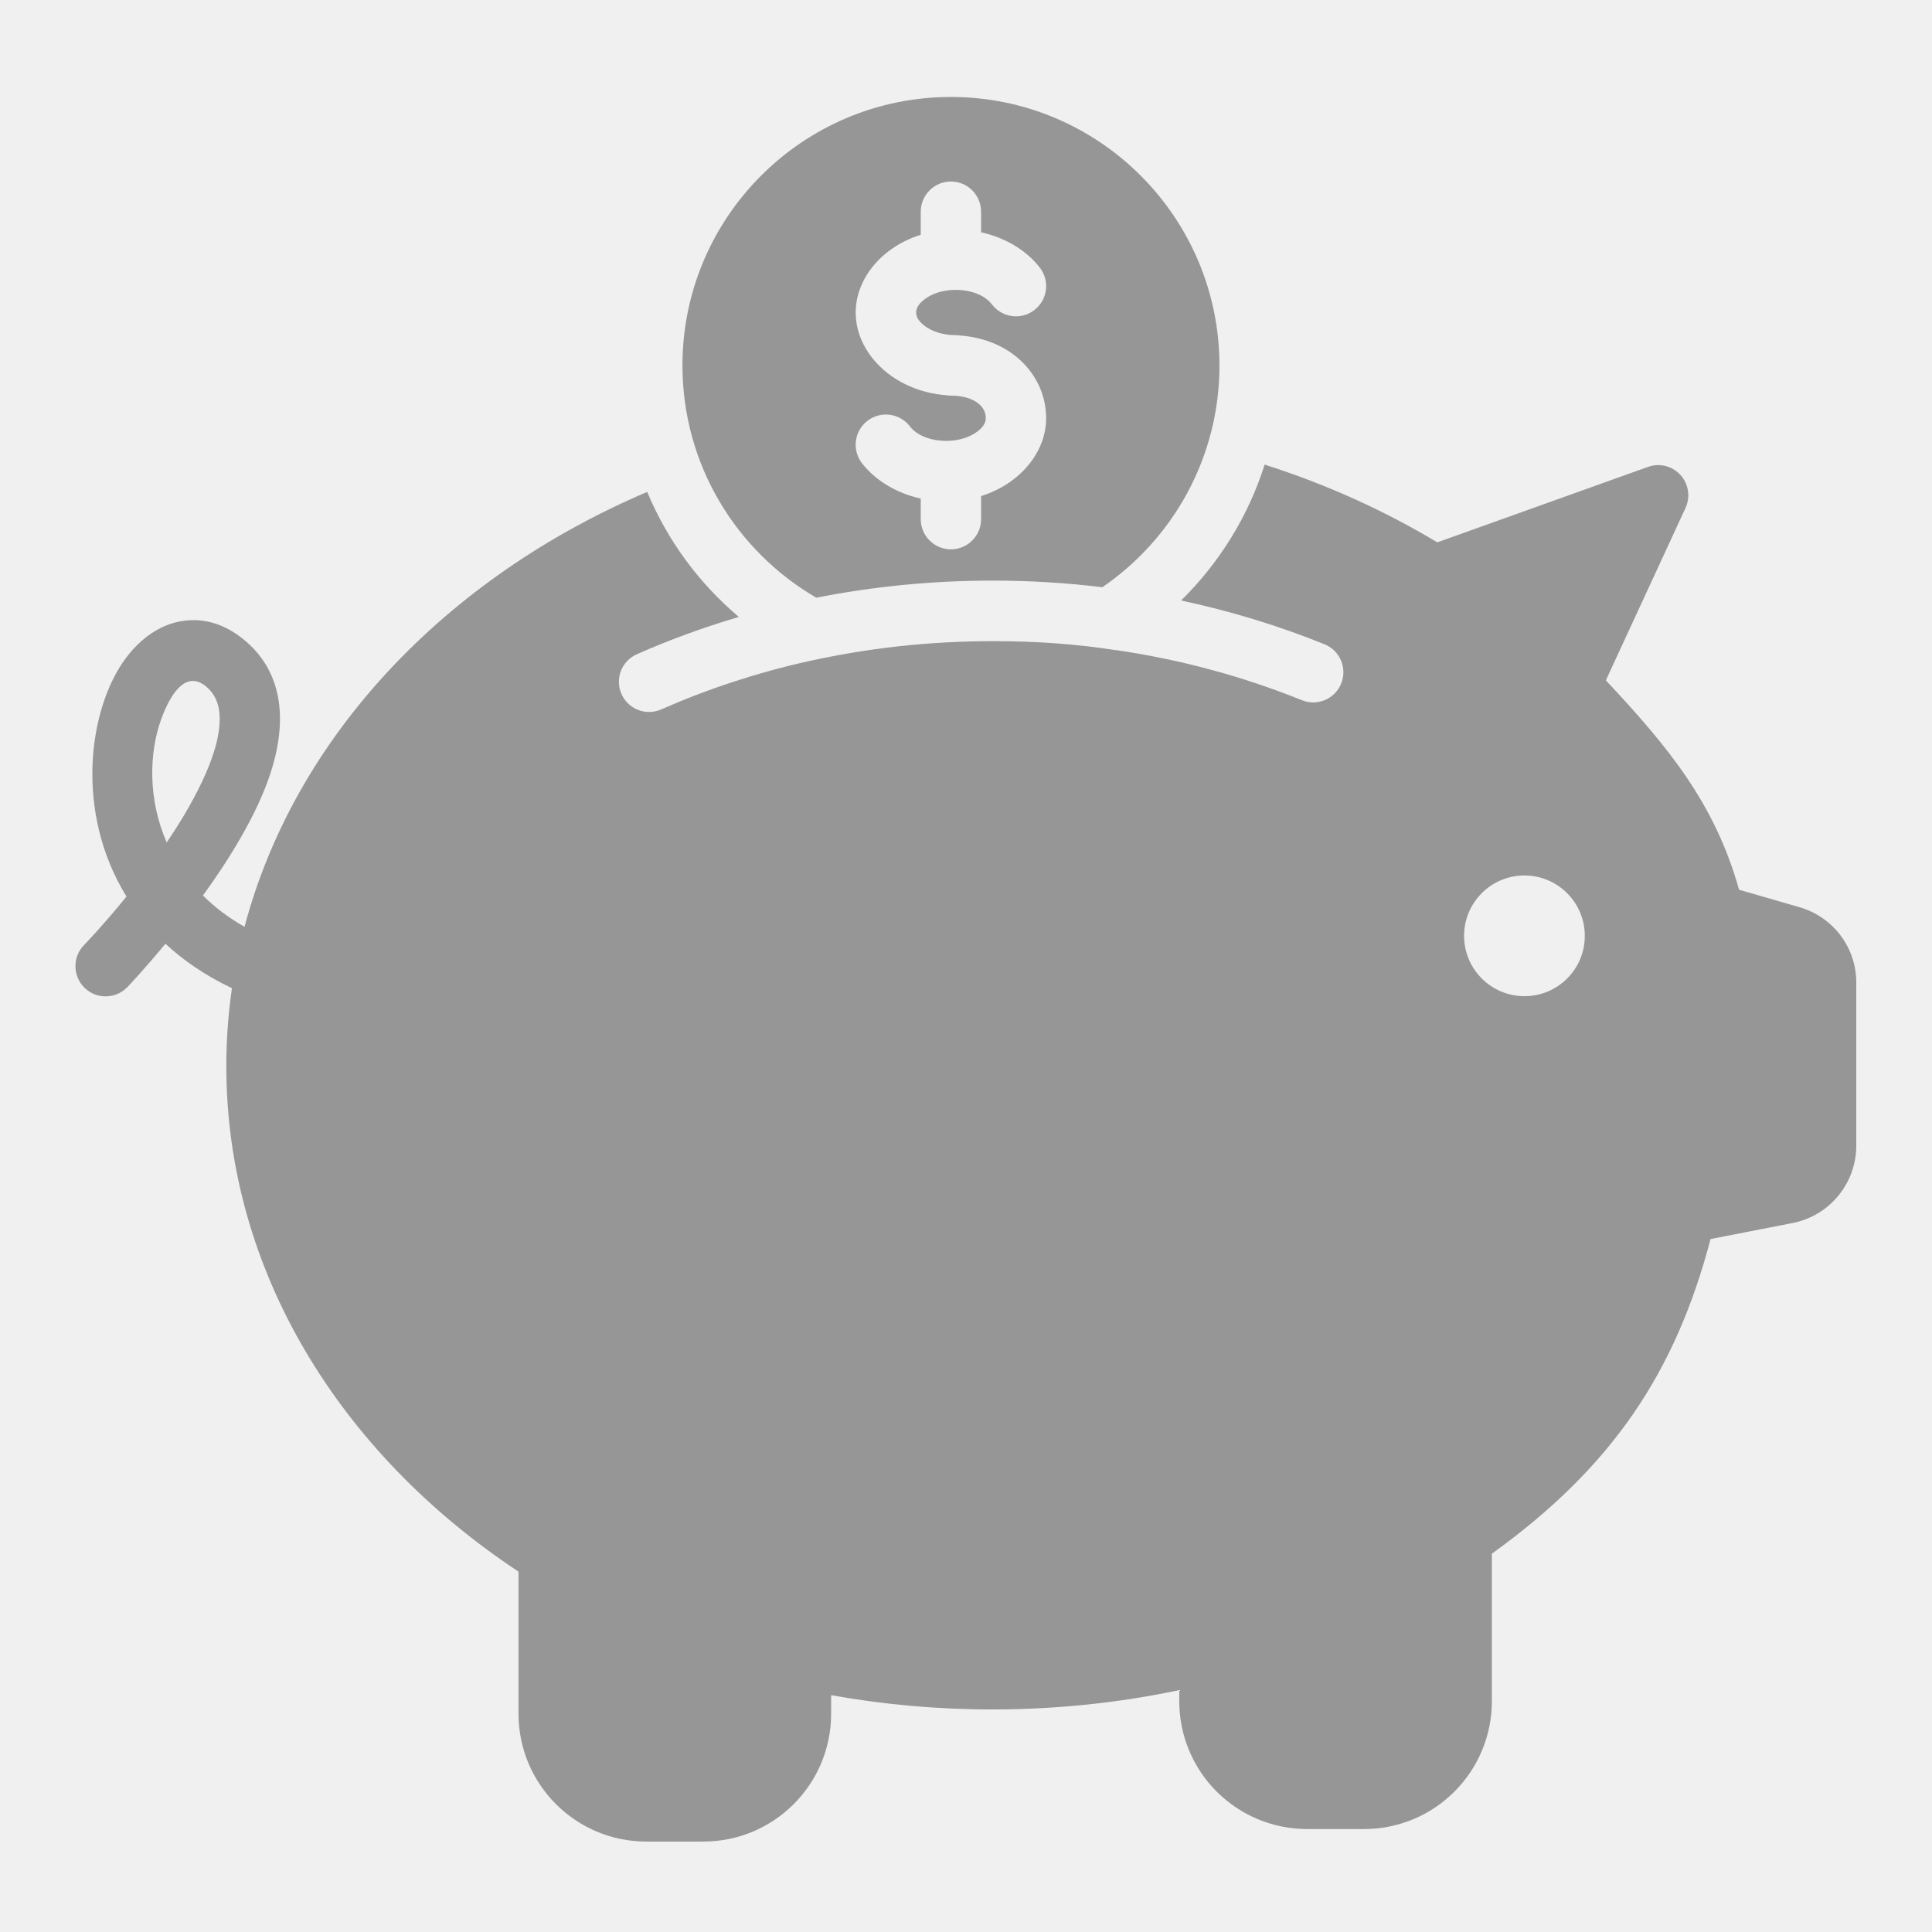
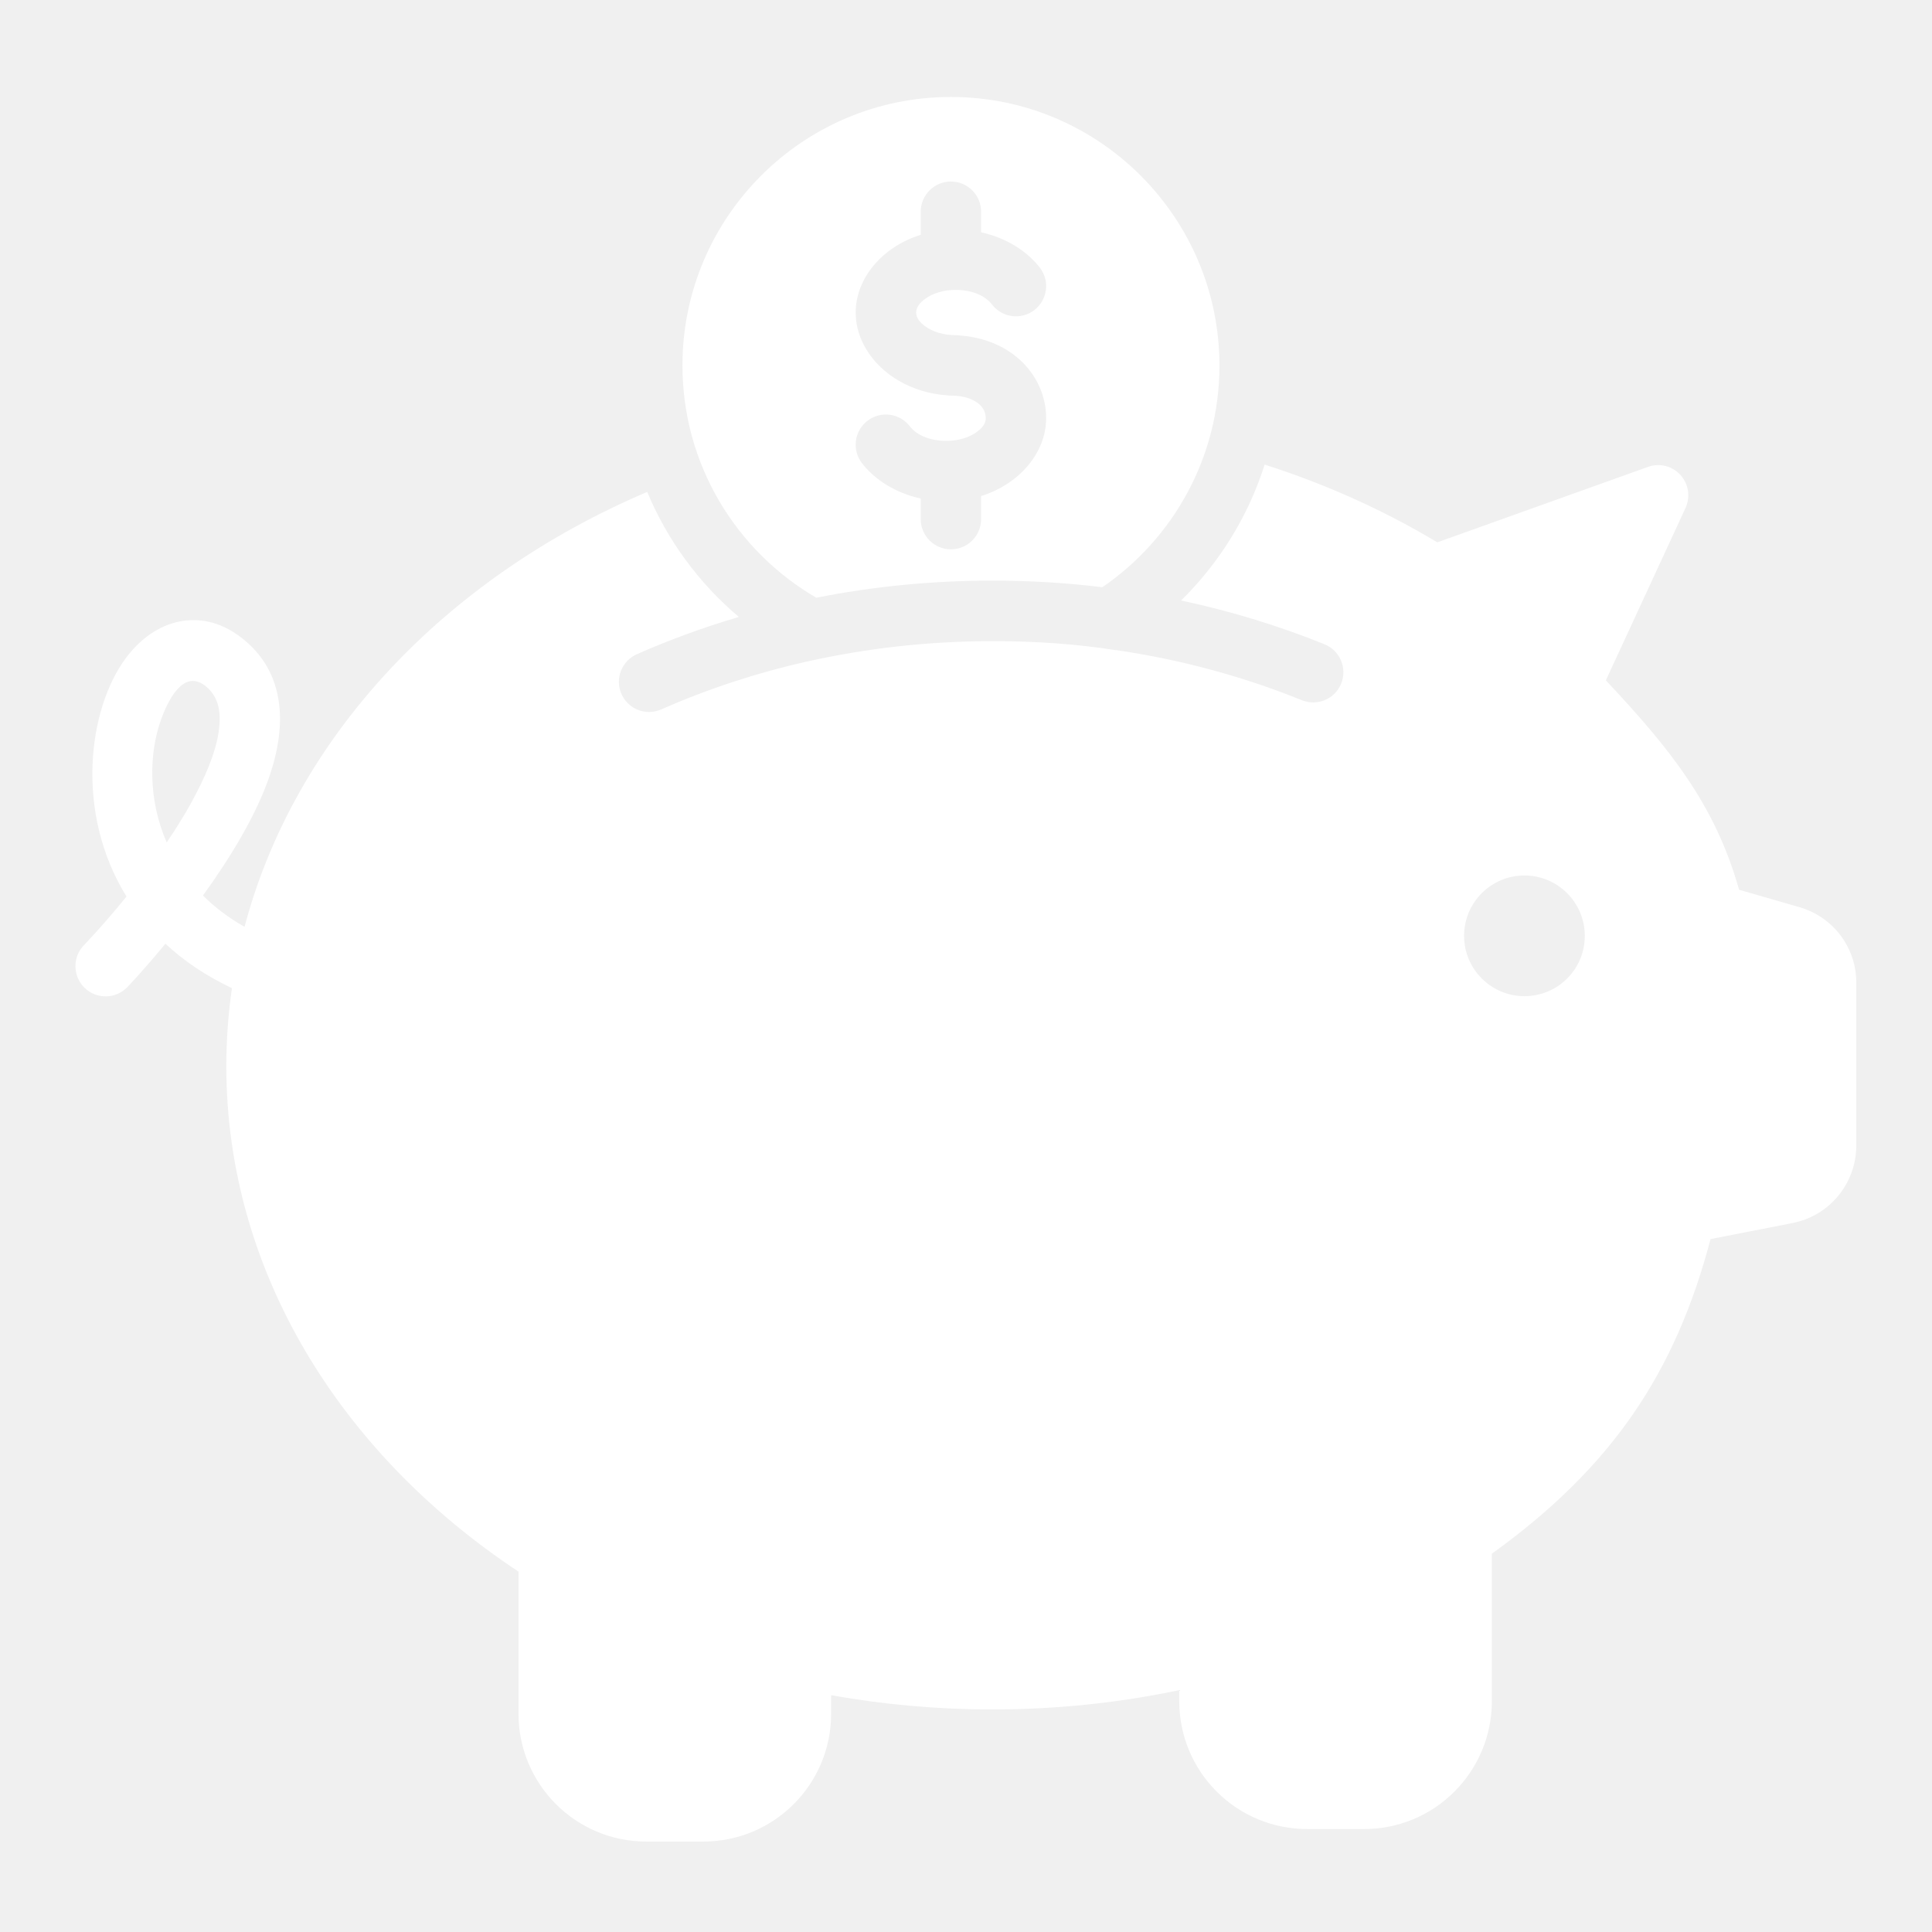
<svg xmlns="http://www.w3.org/2000/svg" id="Layer_1" enable-background="new 0 0 2100 2100" height="18pt" viewBox="0 0 2100 2100" width="18pt">
-   <path id="Layer1" d="m1033.6 105.4c-161.1 0-291.8 130.8-291.8 291.8 0 107.8 58.5 201.9 145.5 252.5 61.5-12.2 125.6-18.6 191.5-18.6 40.5 0 80.4 2.4 119.4 7.2 76.8-52.6 127.3-141 127.3-241-.1-161.1-130.8-291.9-291.9-291.9zm32.8 433.8v25.1c0 18.1-14.7 32.8-32.8 32.8s-32.8-14.7-32.8-32.8v-22.4c-27.3-6-50-20.4-64-38.6-11-14.4-8.2-35 6.2-46s35-8.2 46 6.1c7.8 10.2 22.9 15.8 39.5 15.8 13.2 0 25.2-3.6 33.8-10.1 5.1-3.8 9.2-8.6 9.2-14.5 0-15.7-17.1-24.6-37.9-24.6-1.7 0-3.4-.1-5.1-.4-57-4.4-98.4-45.3-98.4-89.9 0-36.9 28.5-71.3 70.7-84.5v-25.1c0-18.1 14.7-32.8 32.8-32.8s32.8 14.7 32.8 32.8v22.4c27.3 6 50 20.4 64 38.6 11 14.4 8.2 35-6.2 46s-35 8.2-46-6.2c-7.8-10.2-22.9-15.8-39.5-15.8-13.1 0-25.1 3.6-33.7 10.2-5.1 3.8-9.2 8.6-9.2 14.4 0 5.9 4.1 10.6 9.2 14.5 8.6 6.5 20.6 10.1 33.7 10.1 1.7 0 3.3.1 4.9.4 57.3 4.2 93.5 44.6 93.5 89.9 0 37-28.5 71.4-70.7 84.6zm889.6 446.9-65.7-19c-26.3-93.4-76-154.2-144.8-227.6l86.6-187.4c5.5-12 3.3-26.2-5.6-35.9-8.9-9.8-22.8-13.2-35.2-8.7l-229 82c-57.5-34.5-120.5-63.1-187.7-84.5-17.9 56.6-49.5 107.1-90.8 147.7 54.3 11.6 106.5 27.6 155.9 47.6 16.8 6.8 24.9 25.9 18.1 42.7s-25.9 24.9-42.7 18.1c-63.1-25.5-130.9-44.1-202.1-54.5l-.2.1c-43.1-6.8-87.5-9.8-132.8-9.8-71.2 0-137 7.6-202.6 22.1-27.8 6.2-55 13.8-81.5 22.5s-52.2 18.6-77.2 29.6c-16.6 7.3-35.9-.2-43.2-16.8s.2-35.9 16.8-43.2c35.5-15.7 72.5-29.2 110.8-40.5-43.2-36.5-77.6-83-99.6-135.9-219.7 93.5-383.1 266.4-437.7 472.7-17.7-10-32.6-21.5-45.2-34 29.1-40.2 58.2-87.4 72.9-131.4 19.1-57.4 14.4-109.8-26-144.7-24.5-21.2-49.7-26.3-72.7-21.7-21.4 4.3-41.9 18-58.2 40-40.3 54.2-56 166.9.9 258.9-25.8 31.8-46.3 52.9-46.3 52.9-12.6 13-12.2 33.8.8 46.4s33.8 12.2 46.4-.8c0 0 17.7-18.4 41.4-47.2 19.7 18.3 43.6 34.7 72.3 48.3-4 27.8-6.1 56.1-6.1 84.7 0 222.3 123.6 421.1 317.6 549.5v154.5c0 76.7 62.2 138.9 138.9 138.9h62c76.7 0 138.9-62.2 138.9-138.9v-20.2c56.5 10.1 115 15.5 175.1 15.5 70.2 0 138.3-7.3 203.3-21v12.1c0 36.8 14.6 72.2 40.7 98.2 26.1 26.1 61.4 40.7 98.2 40.7h62c36.9 0 72.2-14.6 98.2-40.7 26.1-26.1 40.7-61.4 40.7-98.2v-160.4c130.7-94.1 199.5-196.9 237.7-342l89.1-17.4c40.3-7.9 69.3-43.2 69.3-84.2v-176.6c.3-38.4-25-71.9-61.7-82.5zm-1774.8-70.4c-20.5-46.9-19.3-97.3-5.9-134.2 10.6-29 27.6-53.5 49.3-34.8 12 10.4 15.1 24.7 14 40.5-1.6 22.7-11.3 47.8-24.2 73-9.6 18.9-21.1 37.7-33.2 55.5zm1475.8 167.1c-36.2 0-65.6-29.4-65.6-65.6s29.4-65.6 65.6-65.6 65.6 29.4 65.6 65.6c.1 36.2-29.3 65.6-65.6 65.6z" fill="#969696" />
+   <path id="Layer1" d="m1033.6 105.4c-161.1 0-291.8 130.8-291.8 291.8 0 107.8 58.5 201.9 145.5 252.5 61.5-12.2 125.6-18.6 191.5-18.6 40.5 0 80.4 2.4 119.4 7.2 76.8-52.6 127.3-141 127.3-241-.1-161.1-130.8-291.9-291.9-291.9zm32.8 433.8v25.1c0 18.1-14.7 32.8-32.8 32.8s-32.8-14.7-32.8-32.8v-22.4c-27.3-6-50-20.4-64-38.6-11-14.4-8.2-35 6.2-46s35-8.2 46 6.1c7.8 10.2 22.9 15.8 39.5 15.8 13.2 0 25.2-3.6 33.8-10.1 5.1-3.8 9.2-8.6 9.2-14.5 0-15.7-17.1-24.6-37.9-24.6-1.7 0-3.4-.1-5.1-.4-57-4.4-98.4-45.3-98.4-89.9 0-36.9 28.5-71.3 70.7-84.5v-25.1c0-18.1 14.7-32.8 32.8-32.8s32.8 14.7 32.8 32.8v22.4c27.3 6 50 20.4 64 38.6 11 14.4 8.2 35-6.2 46s-35 8.2-46-6.2c-7.8-10.2-22.9-15.8-39.5-15.8-13.1 0-25.1 3.6-33.7 10.2-5.1 3.8-9.2 8.6-9.2 14.4 0 5.9 4.1 10.6 9.2 14.5 8.6 6.5 20.6 10.1 33.7 10.1 1.7 0 3.3.1 4.9.4 57.3 4.2 93.5 44.6 93.5 89.9 0 37-28.5 71.4-70.7 84.6zm889.6 446.9-65.7-19c-26.3-93.4-76-154.2-144.8-227.6l86.6-187.4c5.5-12 3.3-26.2-5.6-35.9-8.9-9.8-22.8-13.2-35.2-8.7l-229 82c-57.5-34.5-120.5-63.1-187.7-84.5-17.9 56.6-49.5 107.1-90.8 147.7 54.3 11.6 106.5 27.6 155.9 47.6 16.8 6.8 24.9 25.9 18.1 42.7s-25.9 24.9-42.7 18.1c-63.1-25.5-130.9-44.1-202.1-54.5l-.2.1c-43.1-6.8-87.5-9.8-132.8-9.8-71.2 0-137 7.6-202.6 22.1-27.8 6.2-55 13.8-81.5 22.5s-52.2 18.6-77.2 29.6c-16.6 7.3-35.9-.2-43.2-16.8s.2-35.9 16.8-43.2c35.5-15.7 72.5-29.2 110.8-40.5-43.2-36.5-77.6-83-99.6-135.9-219.7 93.5-383.1 266.4-437.7 472.7-17.7-10-32.6-21.5-45.2-34 29.1-40.2 58.2-87.4 72.9-131.4 19.1-57.4 14.4-109.8-26-144.7-24.5-21.2-49.7-26.3-72.7-21.7-21.4 4.3-41.9 18-58.2 40-40.3 54.2-56 166.9.9 258.9-25.8 31.8-46.3 52.9-46.3 52.9-12.6 13-12.2 33.8.8 46.4s33.8 12.2 46.4-.8c0 0 17.7-18.4 41.4-47.2 19.7 18.3 43.6 34.7 72.3 48.3-4 27.8-6.1 56.1-6.1 84.7 0 222.3 123.6 421.1 317.6 549.5v154.5c0 76.7 62.2 138.9 138.9 138.9h62c76.7 0 138.9-62.2 138.9-138.9v-20.2c56.5 10.1 115 15.5 175.1 15.5 70.2 0 138.3-7.3 203.3-21v12.1c0 36.8 14.6 72.2 40.7 98.2 26.1 26.1 61.4 40.7 98.2 40.7h62c36.9 0 72.2-14.6 98.2-40.7 26.1-26.1 40.7-61.4 40.7-98.2v-160.4c130.7-94.1 199.5-196.9 237.7-342l89.1-17.4c40.3-7.9 69.3-43.2 69.3-84.2v-176.6c.3-38.4-25-71.9-61.7-82.5zm-1774.8-70.4c-20.5-46.9-19.3-97.3-5.9-134.2 10.6-29 27.6-53.5 49.3-34.8 12 10.4 15.1 24.7 14 40.5-1.6 22.7-11.3 47.8-24.2 73-9.6 18.9-21.1 37.7-33.2 55.5zm1475.8 167.1c-36.2 0-65.6-29.4-65.6-65.6s29.4-65.6 65.6-65.6 65.6 29.4 65.6 65.6c.1 36.2-29.3 65.6-65.6 65.6z" fill="#FFFFFF" />
</svg>
